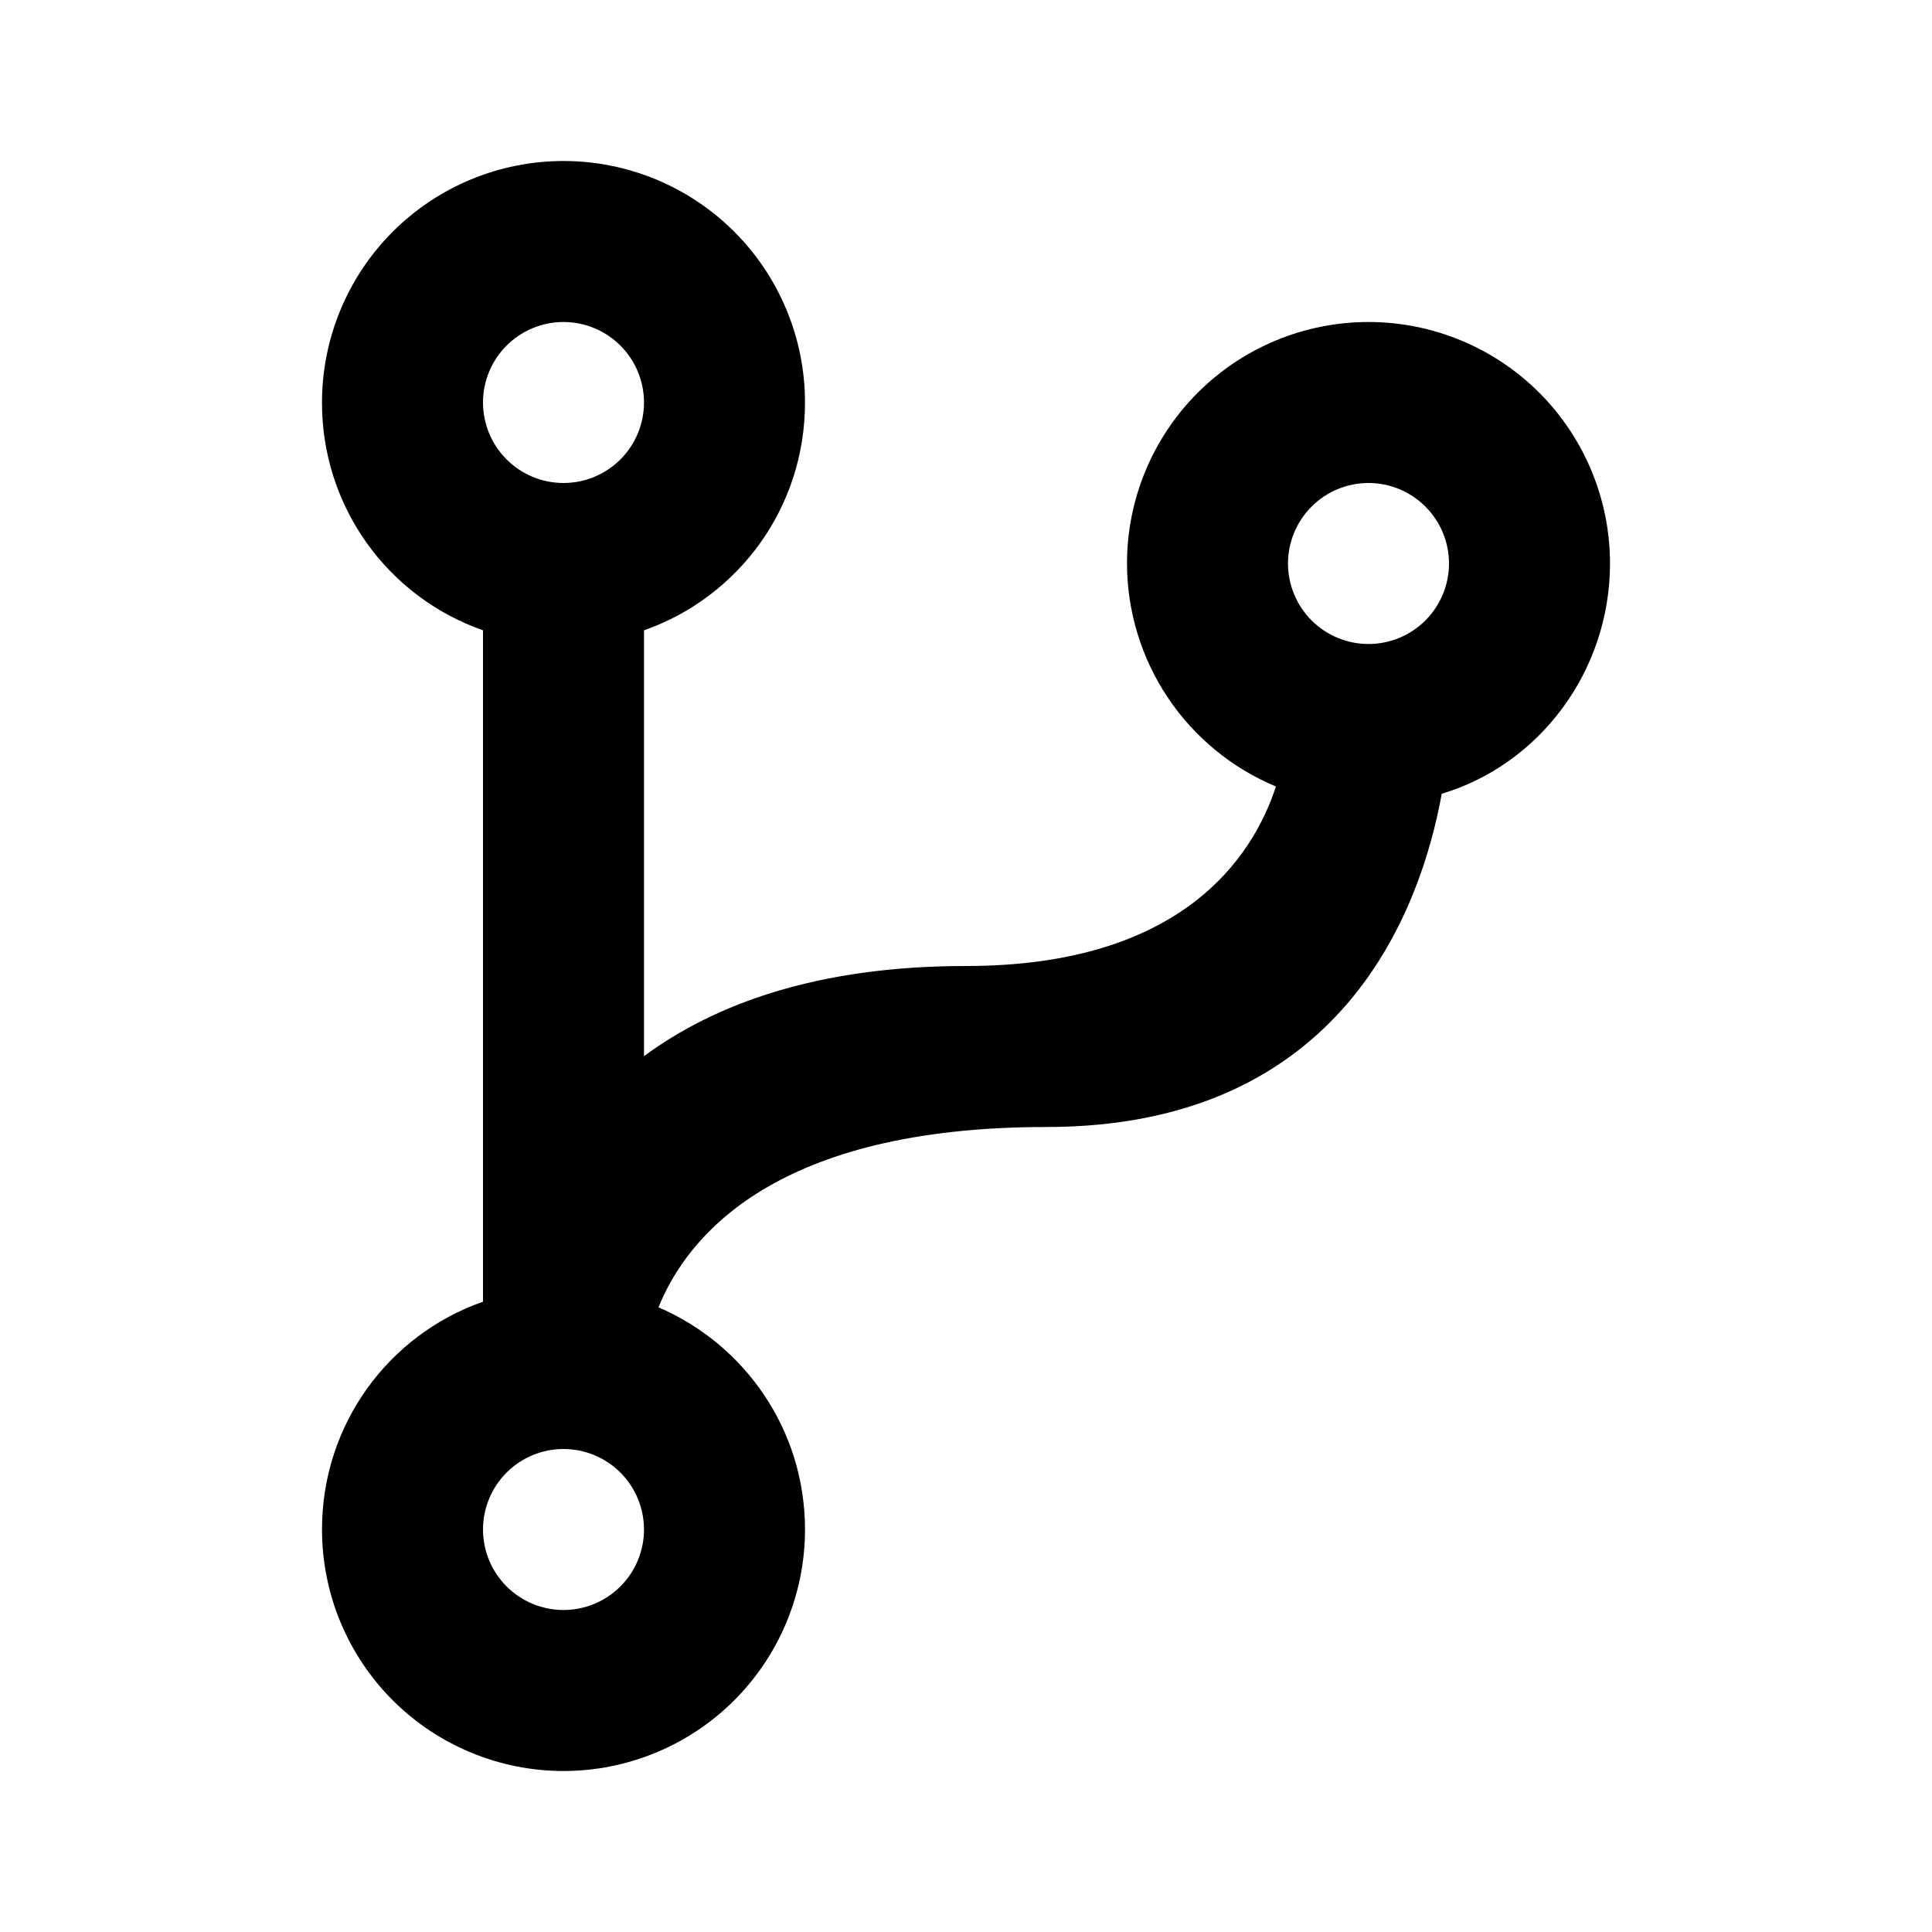
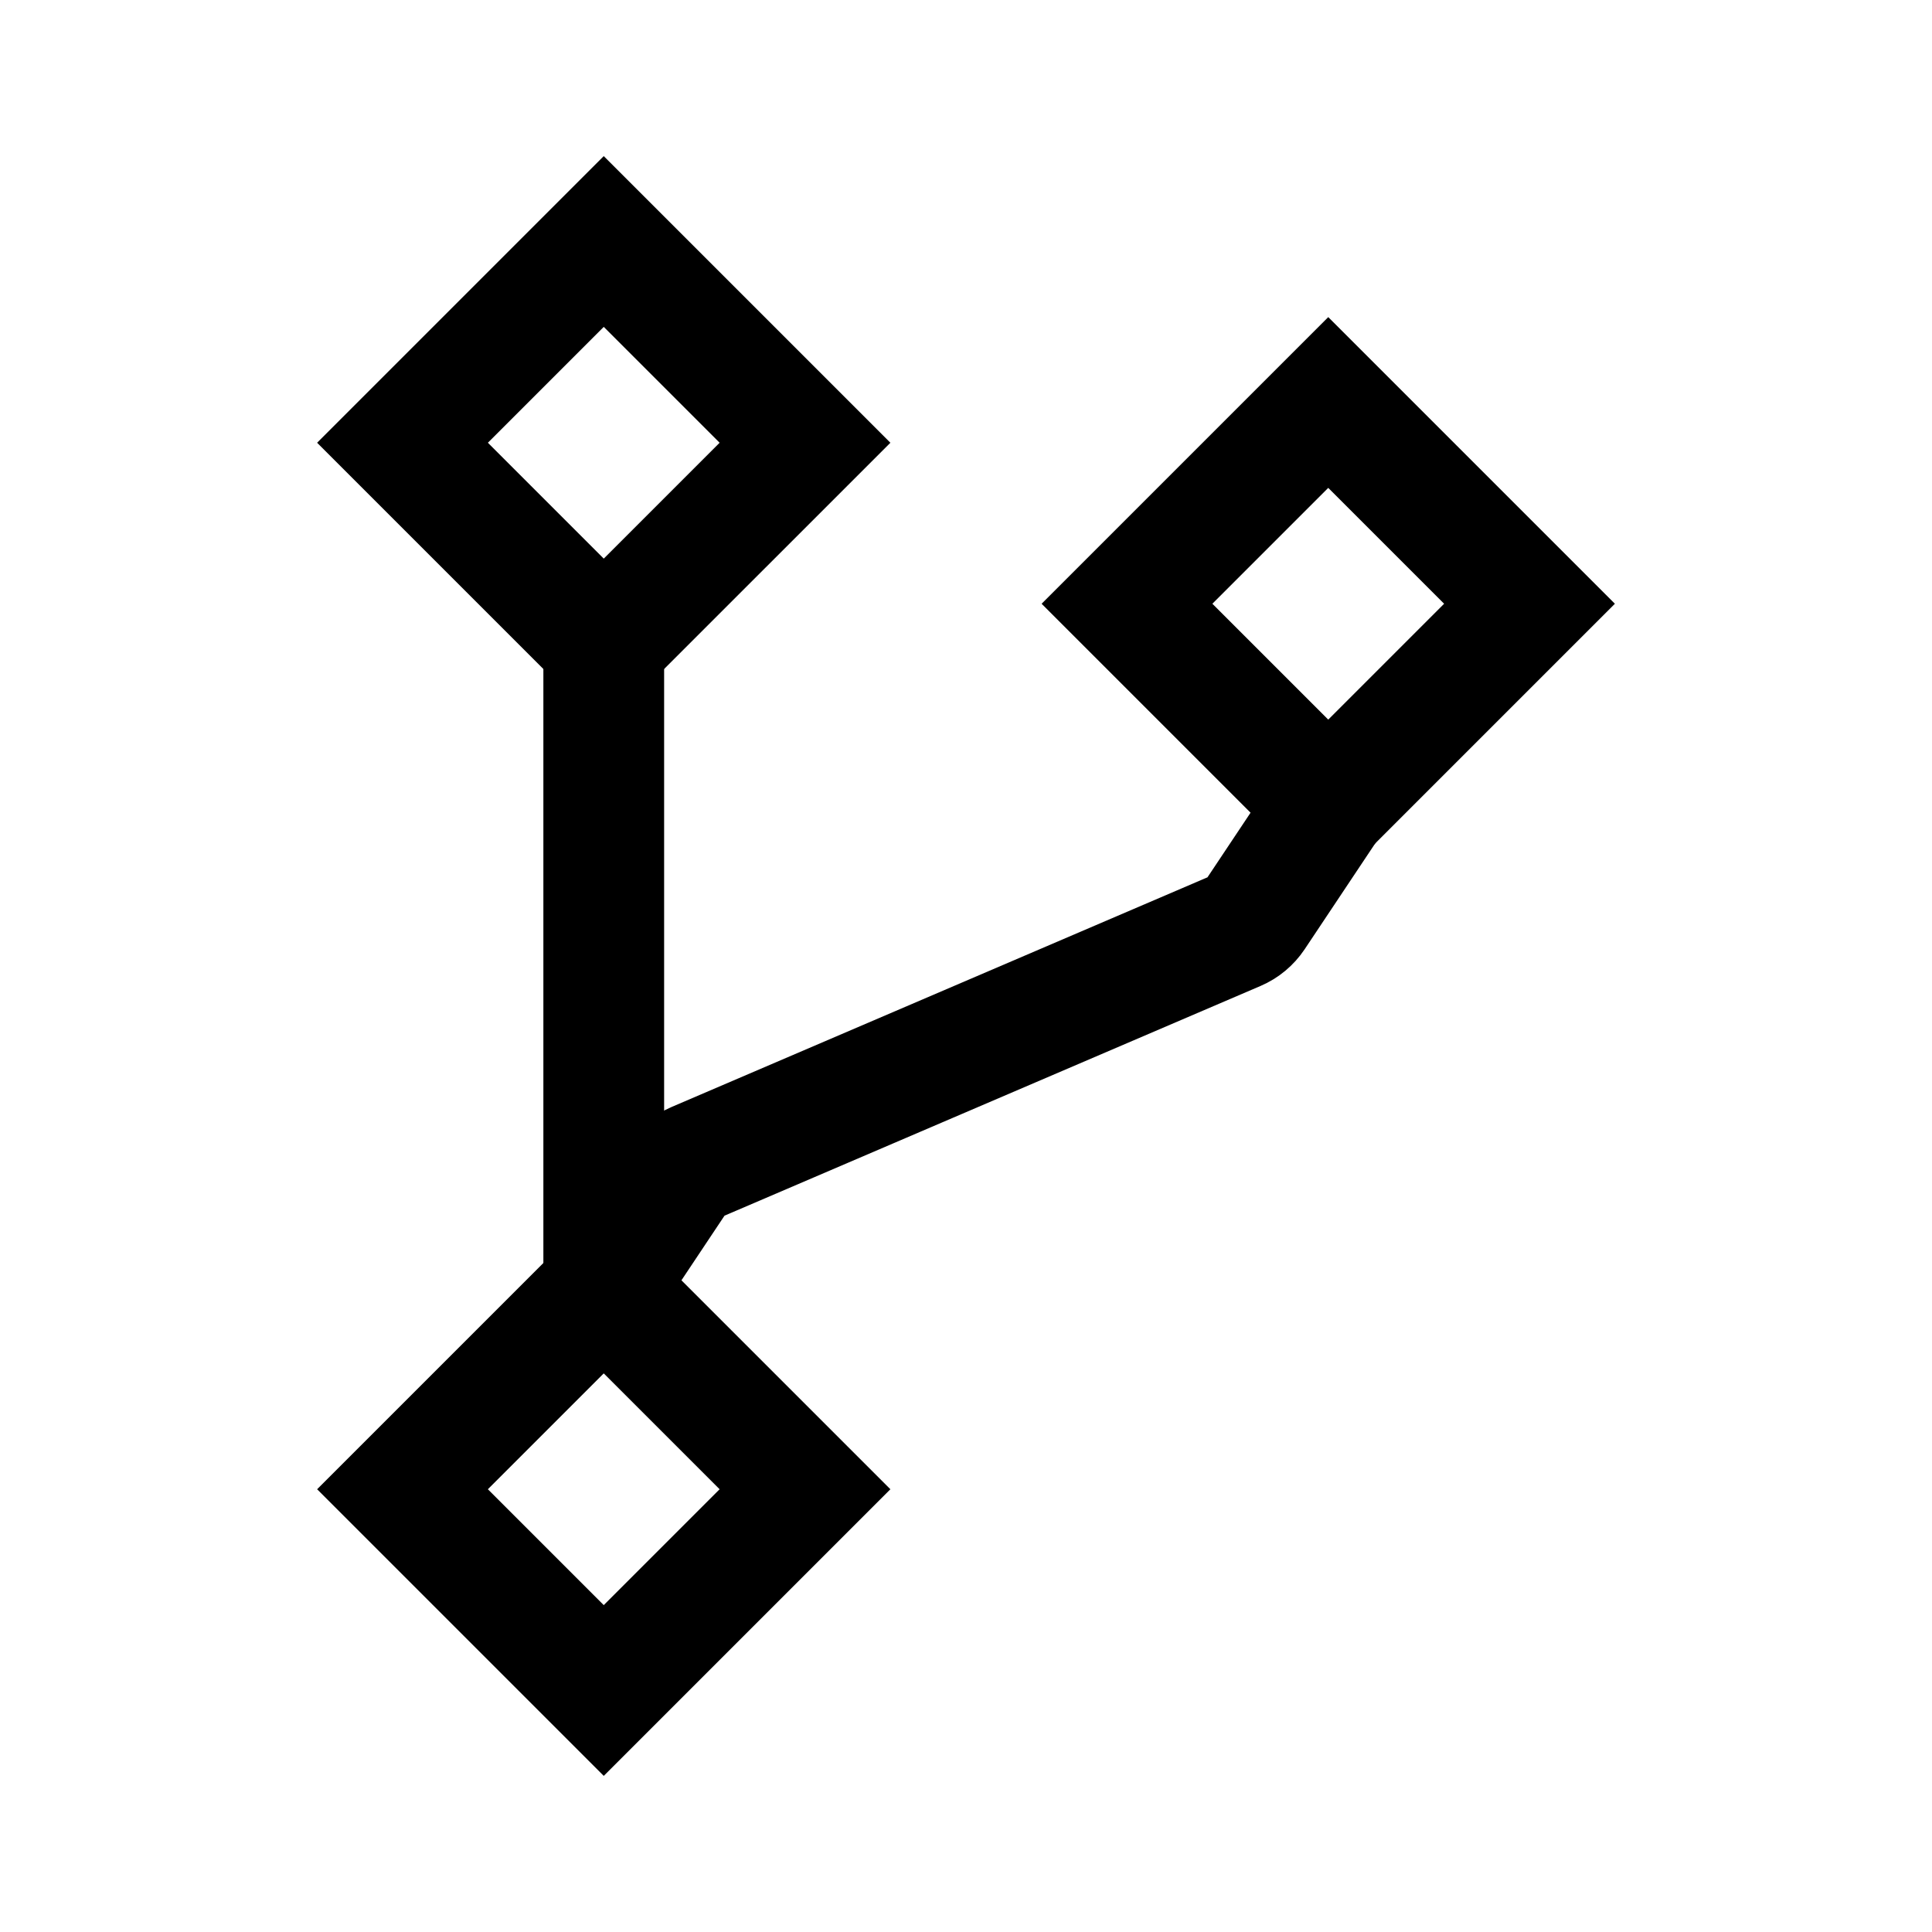
<svg xmlns="http://www.w3.org/2000/svg" width="48" height="48" viewBox="0 0 48 48" fill="none">
-   <path d="M26 28C19.28 28 17.08 30.7 16.36 32.48C18.5 33.4 20 35.52 20 38C20 39.591 19.368 41.117 18.243 42.243C17.117 43.368 15.591 44 14 44C12.409 44 10.883 43.368 9.757 42.243C8.632 41.117 8 39.591 8 38C8 35.38 9.66 33.16 12 32.34V15.66C10.828 15.249 9.813 14.483 9.096 13.469C8.38 12.454 7.996 11.242 8 10C8 8.409 8.632 6.883 9.757 5.757C10.883 4.632 12.409 4 14 4C15.591 4 17.117 4.632 18.243 5.757C19.368 6.883 20 8.409 20 10C20 12.62 18.34 14.84 16 15.66V26.24C17.76 24.94 20.32 24 24 24C29.34 24 31.12 21.32 31.7 19.54C30.606 19.084 29.671 18.315 29.012 17.329C28.354 16.344 28.002 15.185 28 14C28 12.409 28.632 10.883 29.757 9.757C30.883 8.632 32.409 8 34 8C35.591 8 37.117 8.632 38.243 9.757C39.368 10.883 40 12.409 40 14C40 16.68 38.24 19 35.82 19.72C35.3 22.58 33.36 28 26 28ZM14 36C13.47 36 12.961 36.211 12.586 36.586C12.211 36.961 12 37.47 12 38C12 38.53 12.211 39.039 12.586 39.414C12.961 39.789 13.47 40 14 40C14.53 40 15.039 39.789 15.414 39.414C15.789 39.039 16 38.53 16 38C16 37.47 15.789 36.961 15.414 36.586C15.039 36.211 14.53 36 14 36ZM14 8C13.47 8 12.961 8.211 12.586 8.586C12.211 8.961 12 9.47 12 10C12 10.53 12.211 11.039 12.586 11.414C12.961 11.789 13.47 12 14 12C14.53 12 15.039 11.789 15.414 11.414C15.789 11.039 16 10.53 16 10C16 9.47 15.789 8.961 15.414 8.586C15.039 8.211 14.53 8 14 8ZM34 12C33.47 12 32.961 12.211 32.586 12.586C32.211 12.961 32 13.47 32 14C32 14.53 32.211 15.039 32.586 15.414C32.961 15.789 33.47 16 34 16C34.531 16 35.039 15.789 35.414 15.414C35.789 15.039 36 14.53 36 14C36 13.47 35.789 12.961 35.414 12.586C35.039 12.211 34.531 12 34 12Z" fill="currentColor" />
+   <path d="M15 6L20 11L15 16L10 11L15 6Z" stroke="currentcolor" stroke-width="3" />
+   <path d="M15 32L20 37L15 42L10 37L15 32Z" stroke="currentcolor" stroke-width="3" />
+   <path d="M33 10L38 15L33 20L28 15L33 10Z" stroke="currentcolor" stroke-width="3" />
+   <path d="M15 32L16.835 29.247C16.943 29.086 17.095 28.959 17.273 28.883L24 26L30.727 23.117C30.905 23.041 31.057 22.914 31.165 22.753L33 20" stroke="currentcolor" stroke-width="3" stroke-linecap="square" />
+   <path d="M15 16V32" stroke="currentcolor" stroke-width="3" stroke-linecap="square" />
</svg>
